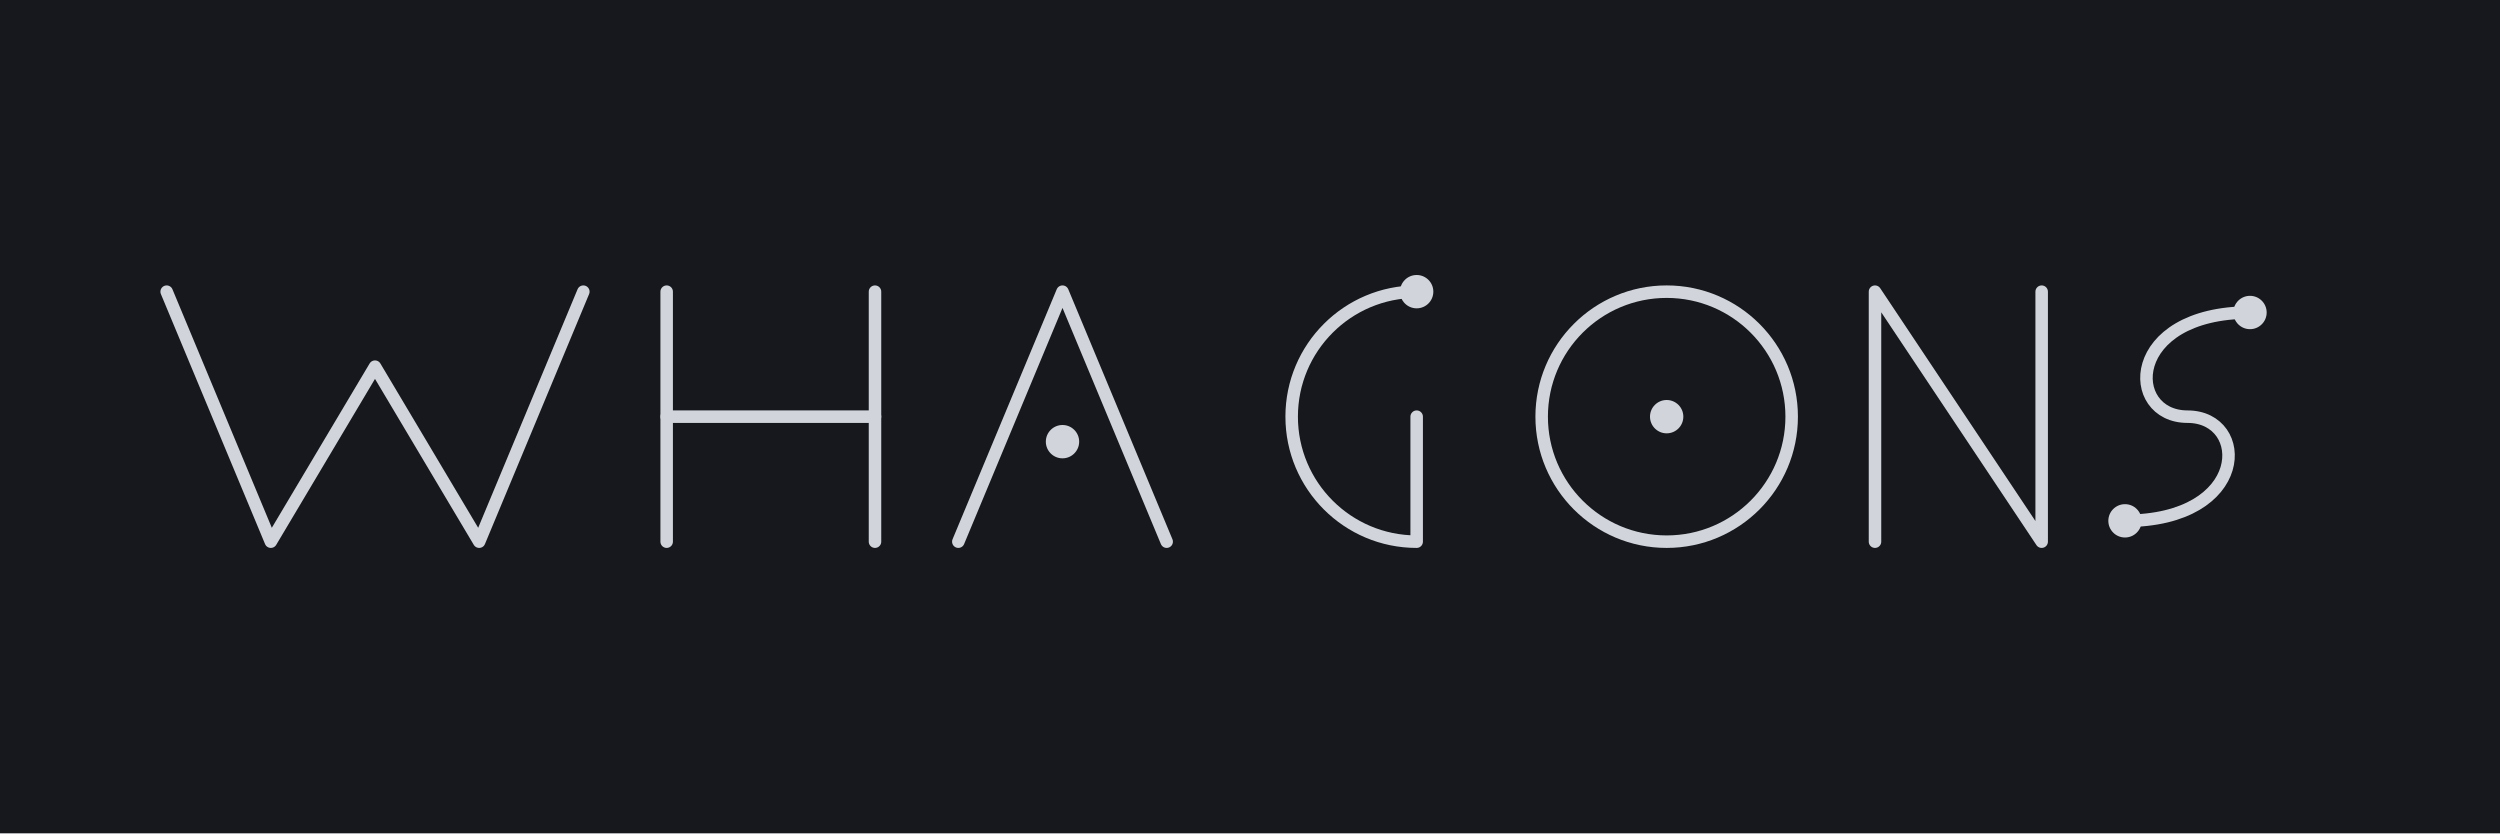
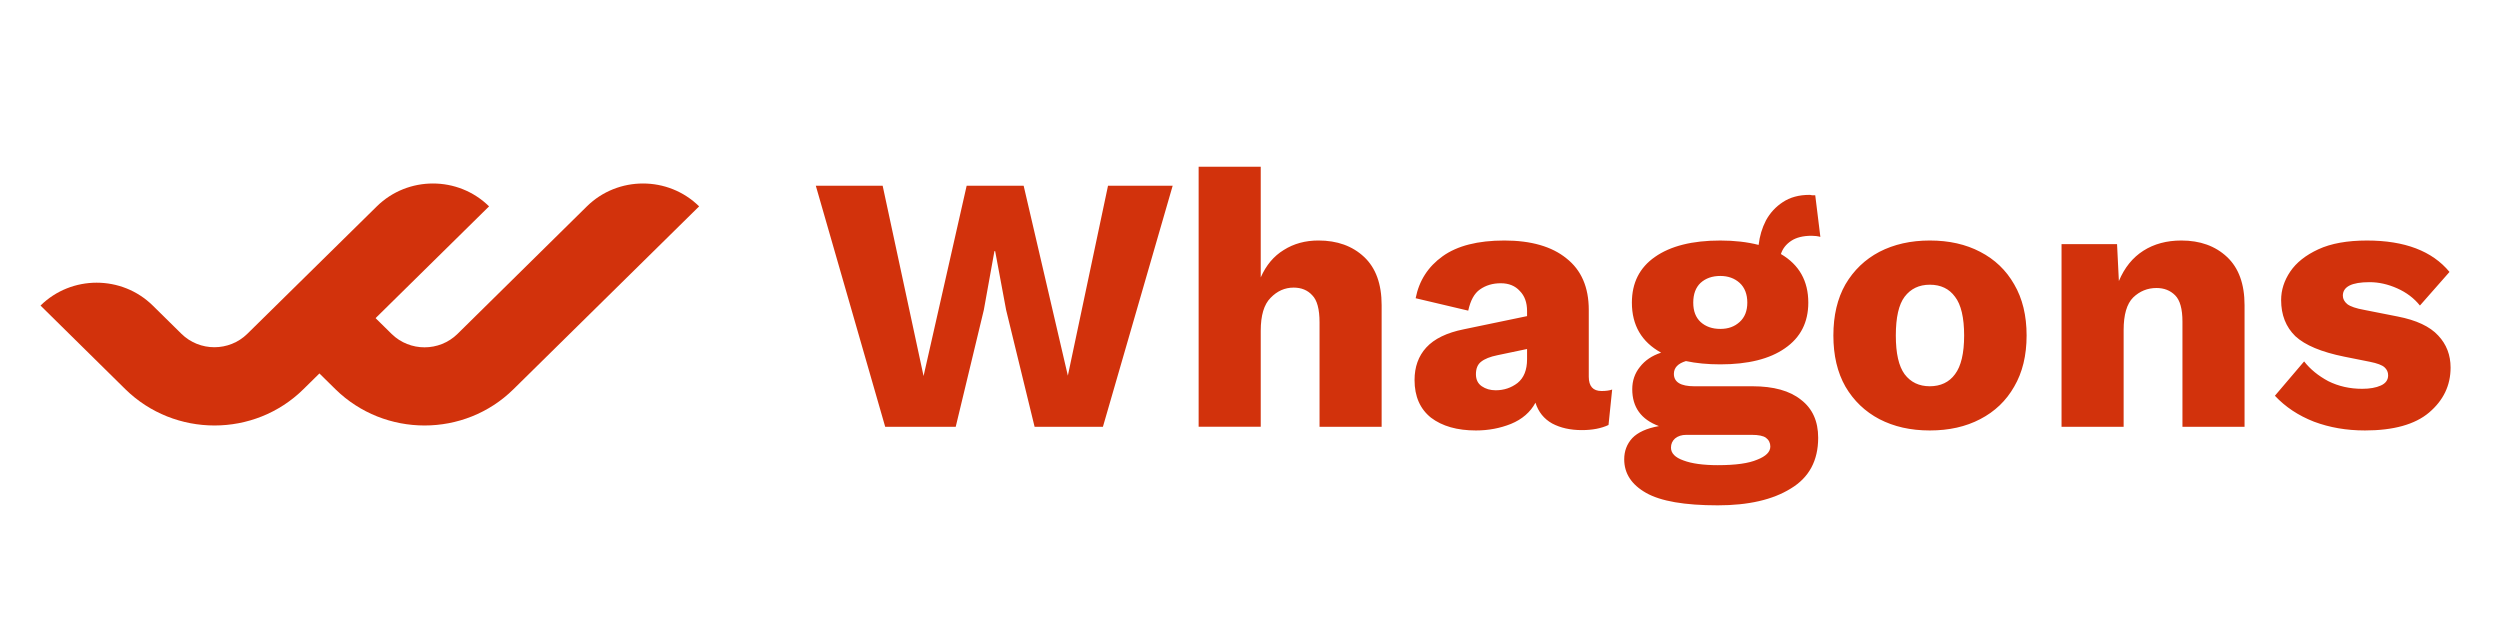
- <svg xmlns="http://www.w3.org/2000/svg" width="600" height="200" viewBox="0 0 600 200">
-   <rect width="100%" height="100%" fill="#16181d" />
-   <g fill="none" stroke="#d1d5db" stroke-width="3" stroke-linecap="round" stroke-linejoin="round">
-     <path d="M 40 70 L 65 130 L 90 88 L 115 130 L 140 70" />
-     <path d="M 160 70 L 160 130" />
-     <path d="M 210 70 L 210 130" />
-     <path d="M 160 100 L 210 100" />
-     <path d="M 230 130 L 255 70 L 280 130" />
-     <circle cx="255" cy="106" r="4" fill="#d1d5db" stroke="none" />
-     <path d="M 340 70 A 30 30 0 1 0 340 130 L 340 100" />
-     <circle cx="340" cy="70" r="4" fill="#d1d5db" stroke="none" />
-     <circle cx="400" cy="100" r="30" />
-     <circle cx="400" cy="100" r="4" fill="#d1d5db" stroke="none" />
-     <path d="M 450 130 L 450 70 L 490 130 L 490 70" />
-     <path d="M 540 75 C 510 75 510 100 525 100 C 540 100 540 125 510 125" />
-     <circle cx="540" cy="75" r="4" fill="#d1d5db" stroke="none" />
-     <circle cx="510" cy="125" r="4" fill="#d1d5db" stroke="none" />
-   </g>
+ <svg xmlns="http://www.w3.org/2000/svg" id="Capa_1" data-name="Capa 1" viewBox="0 0 2000 500">
+   <defs>
+     <style>
+       .cls-1 {
+         fill: #d2320c;
+       }
+     </style>
+   </defs>
+   <path class="cls-1" d="M171.59,340.39c-25.8,0-51.6-9.7-71.29-29.01l-67.88-66.93c24.77-24.4,65.02-24.4,89.79,0l22.94,22.6c14.53,14.31,38.18,14.31,52.71,0l103.6-101.96c24.77-24.39,65.02-24.39,89.79,0l-148.45,146.21c-19.61,19.39-45.41,29.09-71.21,29.09Z" />
+   <path class="cls-1" d="M339.64,340.39c-25.8,0-51.6-9.7-71.29-29.01l-16.04-15.79,44.93-44.25,16.04,15.79c14.53,14.31,38.19,14.31,52.71,0l103.52-102.04c24.77-24.39,65.02-24.39,89.79,0l-148.45,146.21c-19.61,19.39-45.41,29.09-71.21,29.09Z" />
+   <path class="cls-1" d="M708.16,341.44l-55.52-192.87h53.48l32.73,152.25,34.48-152.25h45.59l35.36,151.95,32.14-151.95h51.72l-55.81,192.87h-54.65l-22.79-93.51-8.77-47.05h-.58l-8.47,47.05-22.5,93.51h-56.4ZM958.91,341.44v-208.06h49.68v88.54c4.29-9.74,10.42-17.05,18.41-21.92,7.99-5.07,17.24-7.6,27.75-7.6,15,0,27.18,4.38,36.53,13.15,9.35,8.77,14.03,21.63,14.03,38.57v97.31h-49.68v-83.58c0-10.52-1.94-17.73-5.83-21.63-3.71-4.09-8.67-6.14-14.91-6.14-7.01,0-13.15,2.73-18.41,8.18-5.26,5.26-7.89,14.03-7.89,26.3v76.85h-49.68ZM1221.65,248.81c0-6.82-1.95-12.18-5.85-16.07-3.7-4.09-8.76-6.14-15.19-6.14s-11.99,1.66-16.67,4.97c-4.48,3.12-7.59,8.77-9.35,16.95l-42.07-9.94c2.73-14.03,9.93-25.23,21.61-33.6,11.7-8.38,28.15-12.57,49.38-12.57s38,4.77,49.68,14.32c11.88,9.35,17.83,23.08,17.83,41.2v53.48c0,7.6,3.4,11.4,10.23,11.4,3.5,0,6.33-.39,8.48-1.17l-2.92,28.35c-5.85,2.73-12.95,4.09-21.33,4.09-9.15,0-17.05-1.75-23.68-5.26-6.63-3.7-11.1-9.25-13.43-16.66-4.1,7.6-10.62,13.25-19.58,16.95-8.77,3.51-18.12,5.26-28.05,5.26-15,0-26.98-3.41-35.95-10.23-8.76-7.01-13.15-17.05-13.15-30.1,0-10.52,3.12-19.19,9.35-26.01,6.44-7.01,16.47-11.88,30.1-14.61l50.56-10.52v-4.09ZM1180.74,299.36c0,4.29,1.55,7.5,4.68,9.64,3.11,2.14,6.82,3.22,11.1,3.22,6.63,0,12.47-1.95,17.53-5.84,5.07-4.09,7.6-10.42,7.6-19v-8.18l-23.68,4.97c-5.83,1.17-10.23,2.92-13.15,5.26-2.73,2.14-4.08,5.46-4.08,9.94ZM1401.94,309.01c16.95,0,29.9,3.6,38.87,10.81,9.15,7.01,13.73,17.14,13.73,30.39,0,18.31-7.3,31.85-21.92,40.62-14.41,8.96-33.89,13.44-58.44,13.44-26.49,0-45.58-3.31-57.27-9.93-11.7-6.62-17.54-15.59-17.54-26.88,0-6.62,2.15-12.27,6.43-16.95,4.49-4.68,11.6-7.89,21.34-9.64-14.22-5.26-21.34-15.1-21.34-29.51,0-6.82,2.05-12.76,6.14-17.83,4.08-5.26,9.73-9.06,16.95-11.4-15.6-8.57-23.38-21.92-23.38-40.03,0-15.78,6.13-27.96,18.41-36.53,12.47-8.77,29.9-13.15,52.31-13.15,11.3,0,21.53,1.17,30.68,3.51.78-7.01,2.73-13.54,5.85-19.58,3.31-6.04,7.78-10.91,13.43-14.61,5.85-3.9,12.95-5.84,21.34-5.84.58,0,1.26.1,2.03.29h2.63l4.1,33.31c-2.15-.58-4.48-.88-7.01-.88-6.82,0-12.28,1.36-16.37,4.09-4.08,2.73-6.82,6.23-8.18,10.52,14.61,8.57,21.91,21.53,21.91,38.87,0,15.78-6.23,27.96-18.7,36.53-12.26,8.57-29.51,12.86-51.72,12.86-10.13,0-19.28-.88-27.48-2.63-6.43,1.95-9.63,5.36-9.63,10.23,0,6.62,5.45,9.93,16.36,9.93h46.46ZM1376.23,220.76c-6.43,0-11.7,1.85-15.78,5.55-3.9,3.7-5.85,8.96-5.85,15.78s1.95,11.79,5.85,15.49c4.08,3.7,9.35,5.55,15.78,5.55s11.4-1.85,15.48-5.55c4.1-3.7,6.14-8.86,6.14-15.49s-2.05-12.08-6.14-15.78c-4.08-3.7-9.25-5.55-15.48-5.55ZM1374.48,372.13c14.03,0,24.45-1.46,31.26-4.38,7.02-2.73,10.52-6.23,10.52-10.52,0-2.92-1.17-5.26-3.5-7.01-2.15-1.56-5.95-2.34-11.4-2.34h-52.31c-3.7,0-6.72.97-9.05,2.92-2.15,1.95-3.22,4.38-3.22,7.31,0,4.48,3.32,7.89,9.94,10.23,6.61,2.53,15.88,3.8,27.76,3.8ZM1543.84,192.41c15.4,0,28.83,3.02,40.33,9.06,11.68,6.04,20.75,14.71,27.18,26.01,6.63,11.3,9.93,24.94,9.93,40.91s-3.31,29.61-9.93,40.91c-6.43,11.3-15.5,19.97-27.18,26.01-11.5,6.04-24.93,9.06-40.33,9.06s-28.63-3.02-40.33-9.06c-11.48-6.04-20.54-14.71-27.16-26.01-6.44-11.3-9.65-24.94-9.65-40.91s3.21-29.61,9.65-40.91c6.63-11.3,15.68-19.97,27.16-26.01,11.7-6.04,25.14-9.06,40.33-9.06ZM1543.84,227.77c-8.57,0-15.28,3.22-20.16,9.64-4.68,6.23-7.02,16.56-7.02,30.98s2.34,24.55,7.02,30.98c4.87,6.43,11.58,9.64,20.16,9.64s15.5-3.21,20.17-9.64c4.86-6.43,7.3-16.75,7.3-30.98s-2.44-24.74-7.3-30.98c-4.68-6.43-11.4-9.64-20.17-9.64ZM1649.23,341.44v-146.11h44.41l1.46,29.51c4.49-10.72,11.02-18.8,19.58-24.25,8.57-5.46,18.7-8.18,30.4-8.18,15,0,27.18,4.38,36.53,13.15,9.35,8.77,14.03,21.63,14.03,38.57v97.31h-49.68v-84.16c0-10.13-1.95-17.14-5.85-21.04-3.9-3.9-8.86-5.84-14.9-5.84-7.2,0-13.43,2.53-18.7,7.6-5.06,5.06-7.6,13.73-7.6,26.01v77.44h-49.67ZM1891.8,344.36c-14.61,0-28.15-2.34-40.61-7.01-12.47-4.87-22.9-11.79-31.27-20.75l23.38-27.47c4.87,6.24,11.3,11.49,19.28,15.78,8.19,4.09,17.25,6.14,27.18,6.14,6.05,0,11-.88,14.9-2.63,3.9-1.75,5.85-4.48,5.85-8.18,0-2.53-.97-4.68-2.92-6.43-1.95-1.75-5.85-3.21-11.68-4.38l-20.45-4.09c-18.32-3.7-31.37-9.16-39.16-16.36-7.6-7.4-11.4-17.05-11.4-28.93,0-7.99,2.43-15.59,7.3-22.79,4.87-7.21,12.37-13.15,22.5-17.83,10.13-4.68,23.08-7.01,38.86-7.01,30.2,0,52.21,8.38,66.04,25.13l-23.66,26.88c-4.68-5.85-10.72-10.42-18.12-13.73-7.4-3.31-14.8-4.97-22.21-4.97-14.22,0-21.33,3.6-21.33,10.81,0,2.53,1.17,4.77,3.5,6.72,2.53,1.95,7.11,3.51,13.73,4.68l26.6,5.26c15,2.92,25.81,7.99,32.43,15.2,6.63,7.01,9.93,15.59,9.93,25.71,0,14.22-5.74,26.2-17.23,35.94-11.3,9.55-28.45,14.32-51.43,14.32Z" />
</svg>
